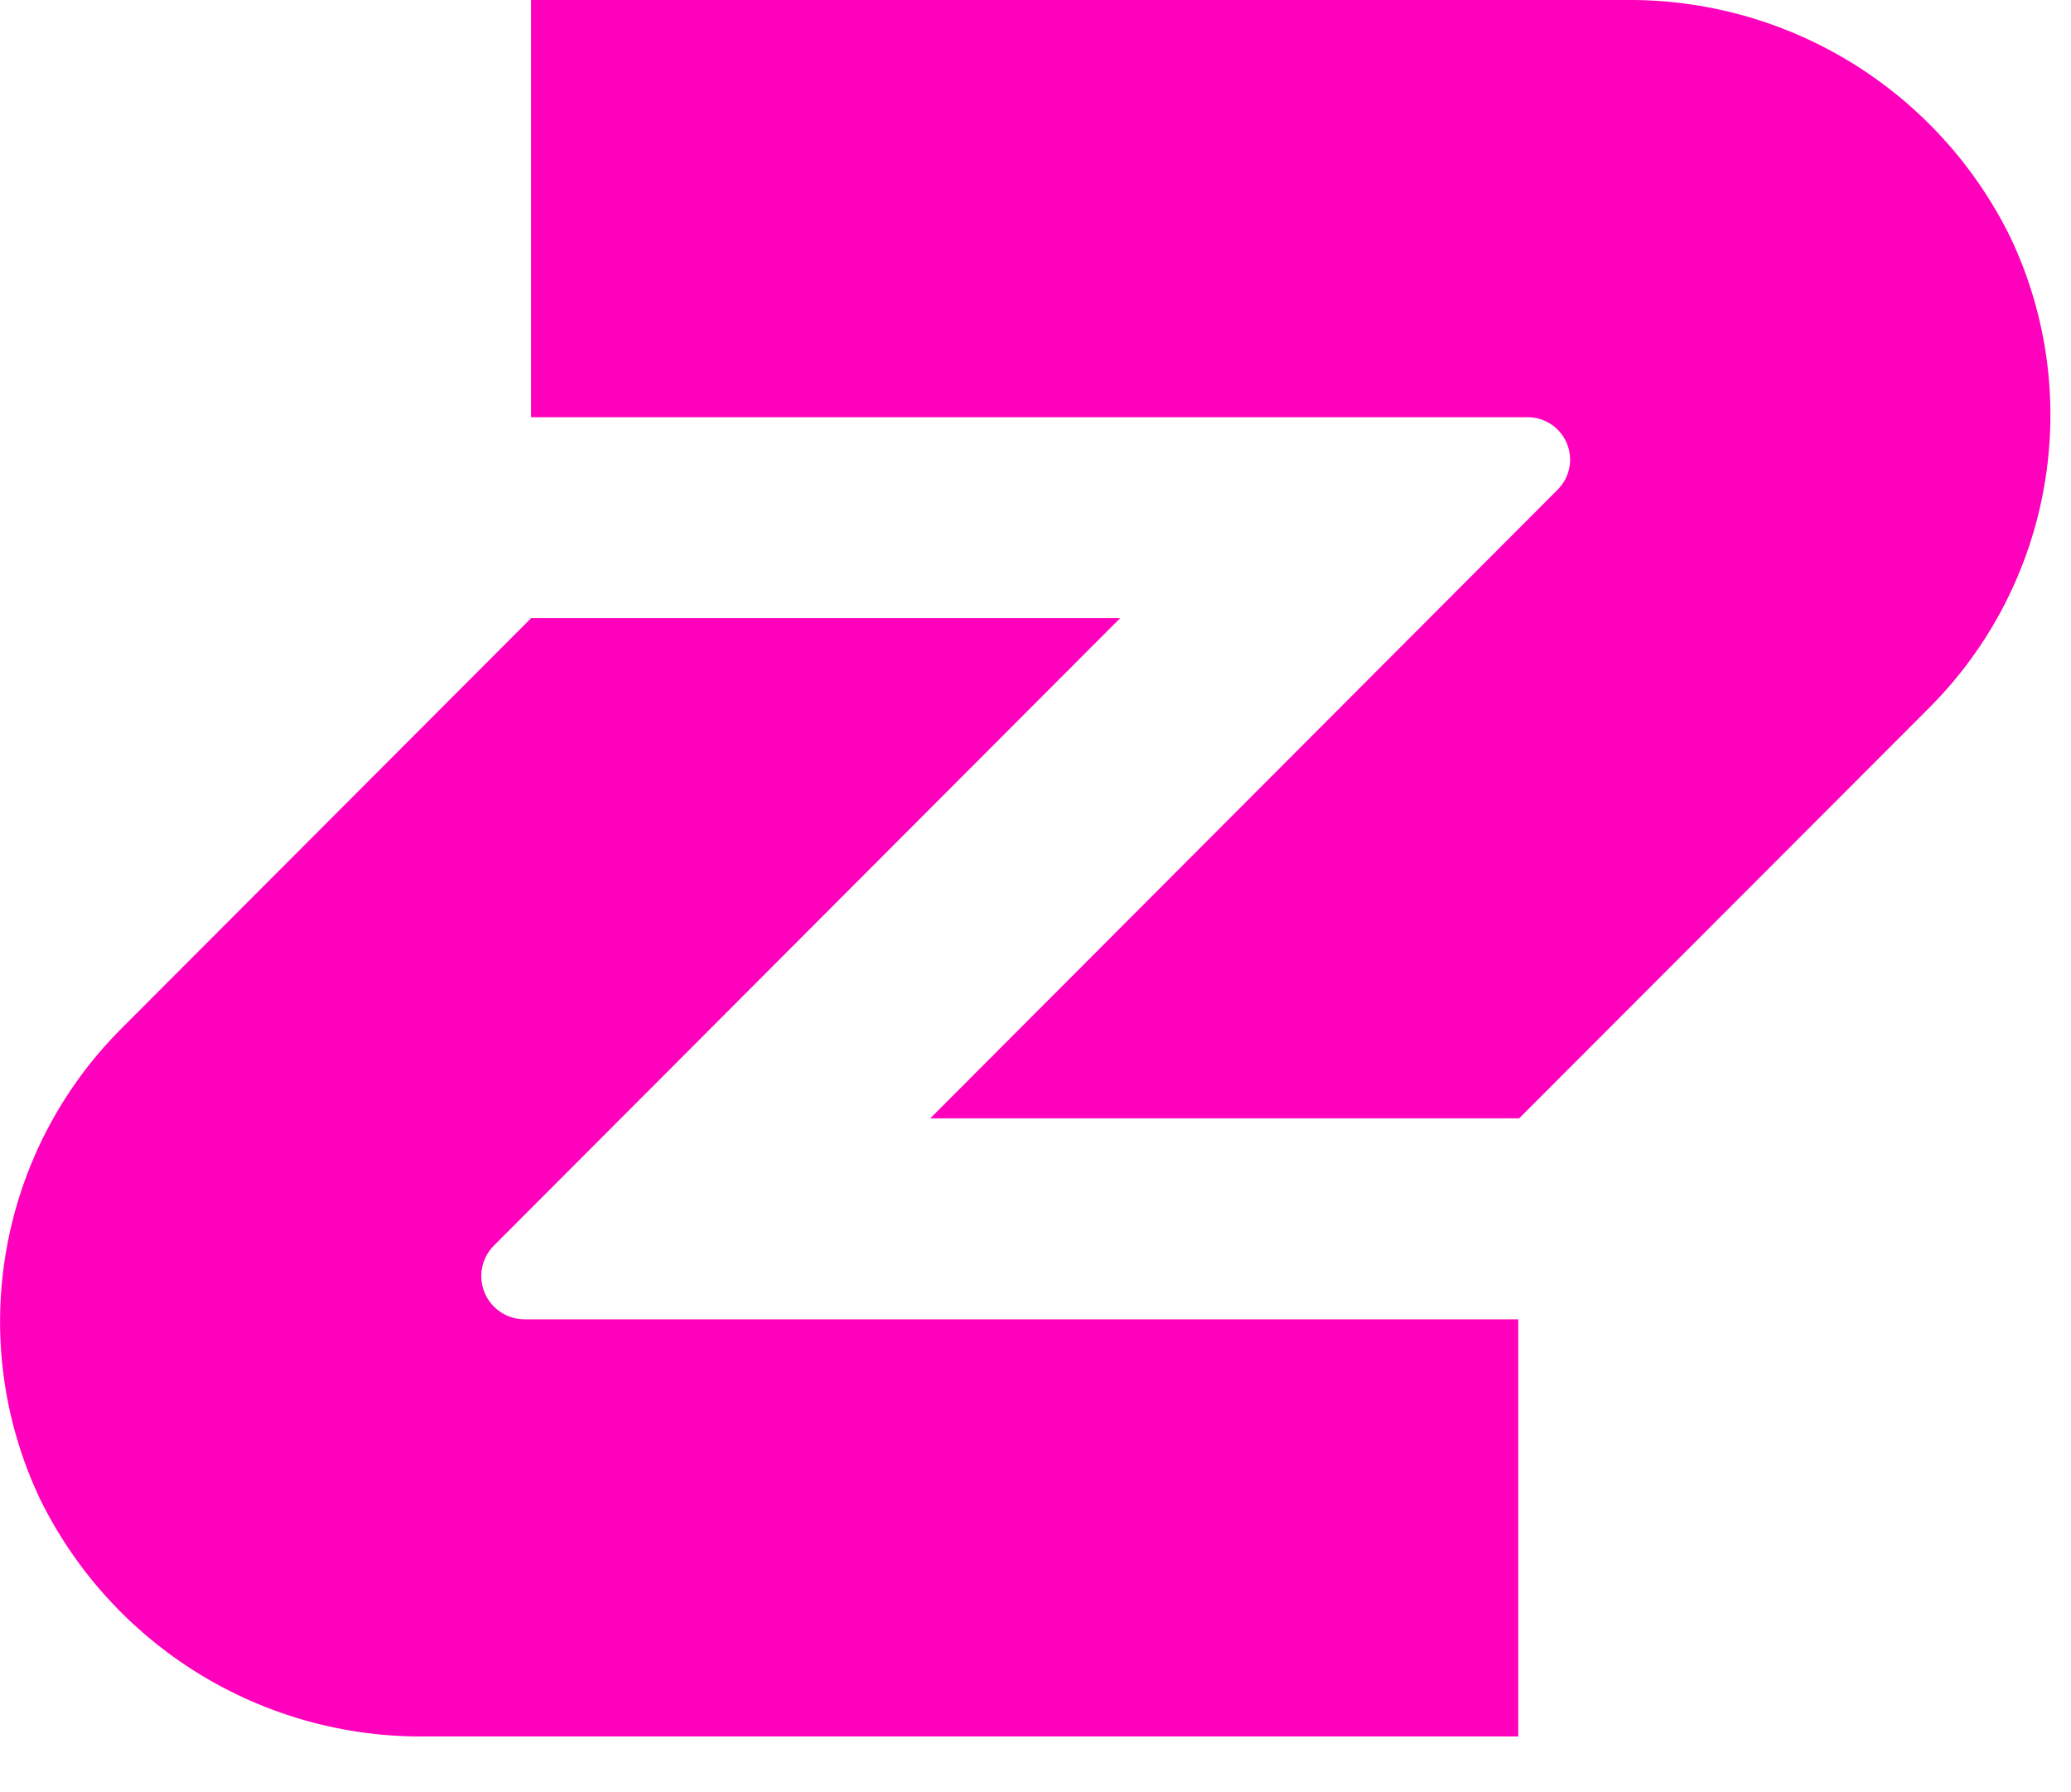
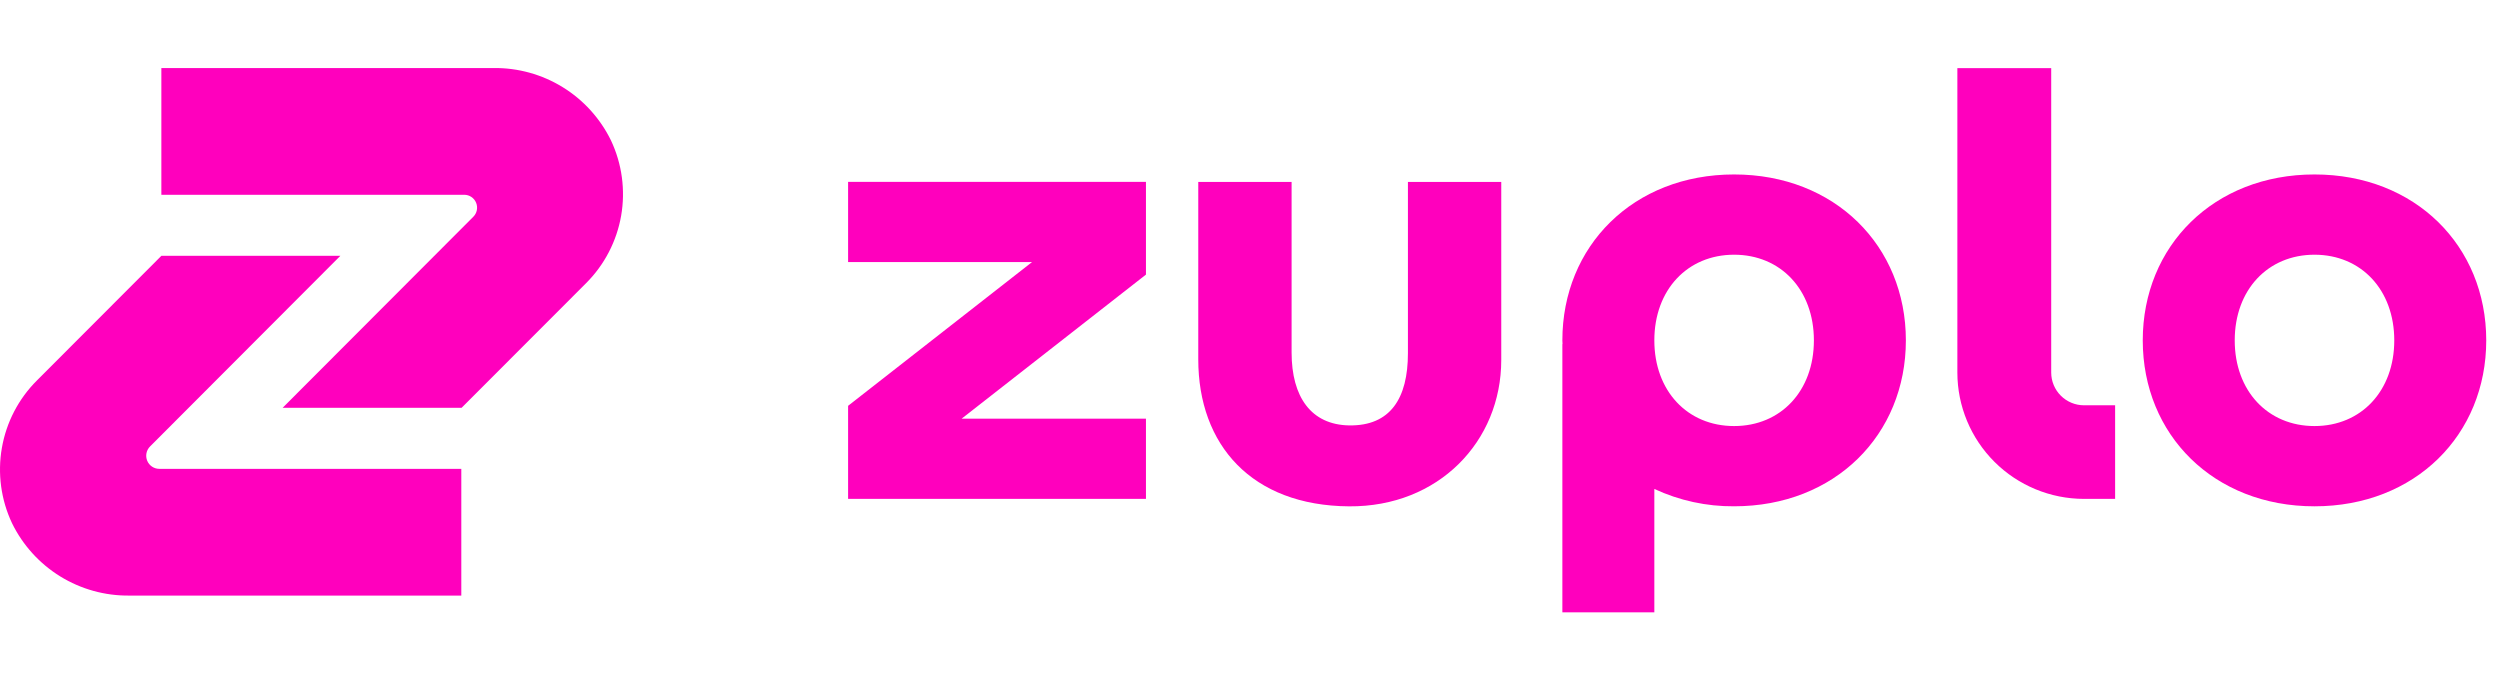
- <svg xmlns="http://www.w3.org/2000/svg" fill="none" viewBox="0 0 37 32" aria-hidden="true">
-   <path fill="#FF00BD" d="M27.142 19.978H16.62L27.83 8.746a.758.758 0 00-.534-1.293H9.488V0h19.534a7.573 7.573 0 014.065 1.125 7.591 7.591 0 012.836 3.126 7.402 7.402 0 01-1.461 8.398l-7.32 7.328z" />
-   <path fill="#FF00BD" d="M9.489 11.042h10.524l-11.19 11.21a.772.772 0 00.543 1.316h17.759v7.452H7.61a7.574 7.574 0 01-4.065-1.125A7.593 7.593 0 01.71 26.768a7.403 7.403 0 011.462-8.397l7.318-7.329z" />
+ <svg xmlns="http://www.w3.org/2000/svg" width="147" height="40" viewBox="0 0 147 40" fill="none">
+   <path d="M27.142 23.978H16.619L27.831 12.746C27.937 12.64 28.009 12.505 28.038 12.358C28.067 12.211 28.052 12.059 27.995 11.921C27.938 11.782 27.841 11.664 27.717 11.581C27.593 11.497 27.446 11.453 27.297 11.453H9.488V4.001H29.022C30.456 3.983 31.865 4.373 33.087 5.126C34.308 5.878 35.292 6.963 35.923 8.252C36.575 9.632 36.784 11.18 36.523 12.684C36.261 14.187 35.541 15.573 34.462 16.65L27.142 23.978Z" fill="#FF00BD" />
+   <path d="M9.489 15.042H20.013L8.823 26.252C8.715 26.36 8.642 26.497 8.612 26.647C8.583 26.796 8.598 26.951 8.656 27.092C8.714 27.233 8.813 27.353 8.939 27.438C9.066 27.522 9.214 27.568 9.366 27.568H27.125V35.02H7.61C6.176 35.037 4.767 34.647 3.545 33.895C2.324 33.142 1.34 32.058 0.709 30.768C0.057 29.389 -0.152 27.841 0.11 26.337C0.371 24.833 1.091 23.448 2.171 22.371L9.489 15.042Z" fill="#FF00BD" />
+   <path d="M82.786 20.77C82.786 23.427 81.752 25.053 79.326 25.014C77.099 24.974 75.946 23.348 75.946 20.731V10.696H70.458V21.126C70.458 26.164 73.6 29.733 79.326 29.773C84.576 29.813 88.274 25.966 88.274 21.167V10.696H82.786V20.77Z" fill="#FF00BD" />
+   <path d="M136.092 10.258C130.167 10.258 125.994 14.462 125.994 20.015C125.994 25.567 130.169 29.771 136.092 29.771C142.015 29.771 146.191 25.567 146.191 20.015C146.191 14.462 142.018 10.258 136.092 10.258ZM136.092 25.052C133.348 25.052 131.402 22.989 131.402 20.015C131.402 17.04 133.35 14.977 136.092 14.977C138.835 14.977 140.783 17.04 140.783 20.015C140.783 22.989 138.836 25.052 136.092 25.052Z" fill="#FF00BD" />
+   <path d="M101.966 10.258C96.04 10.258 91.867 14.462 91.867 20.015C91.867 20.088 91.876 20.159 91.877 20.235H91.867V36.007H97.275V28.75C98.743 29.434 100.346 29.783 101.966 29.77C107.892 29.77 112.065 25.566 112.065 20.014C112.065 14.461 107.892 10.258 101.966 10.258ZM101.966 25.052C99.222 25.052 97.275 22.989 97.275 20.015C97.275 17.04 99.224 14.977 101.966 14.977C104.708 14.977 106.657 17.04 106.657 20.015C106.657 22.989 104.71 25.052 101.966 25.052Z" fill="#FF00BD" />
+   <path d="M49.868 15.411H60.682L49.868 23.862V29.335H67.382V24.619H56.542L67.382 16.146V10.694H49.868V15.411Z" fill="#FF00BD" />
+   <path d="M124.369 29.335H122.538C120.564 29.333 118.671 28.55 117.276 27.158C115.88 25.766 115.095 23.879 115.093 21.91V4.005H120.611V21.91C120.613 22.419 120.816 22.907 121.177 23.267C121.538 23.627 122.027 23.83 122.538 23.831H124.369V29.335Z" fill="#FF00BD" />
</svg>
